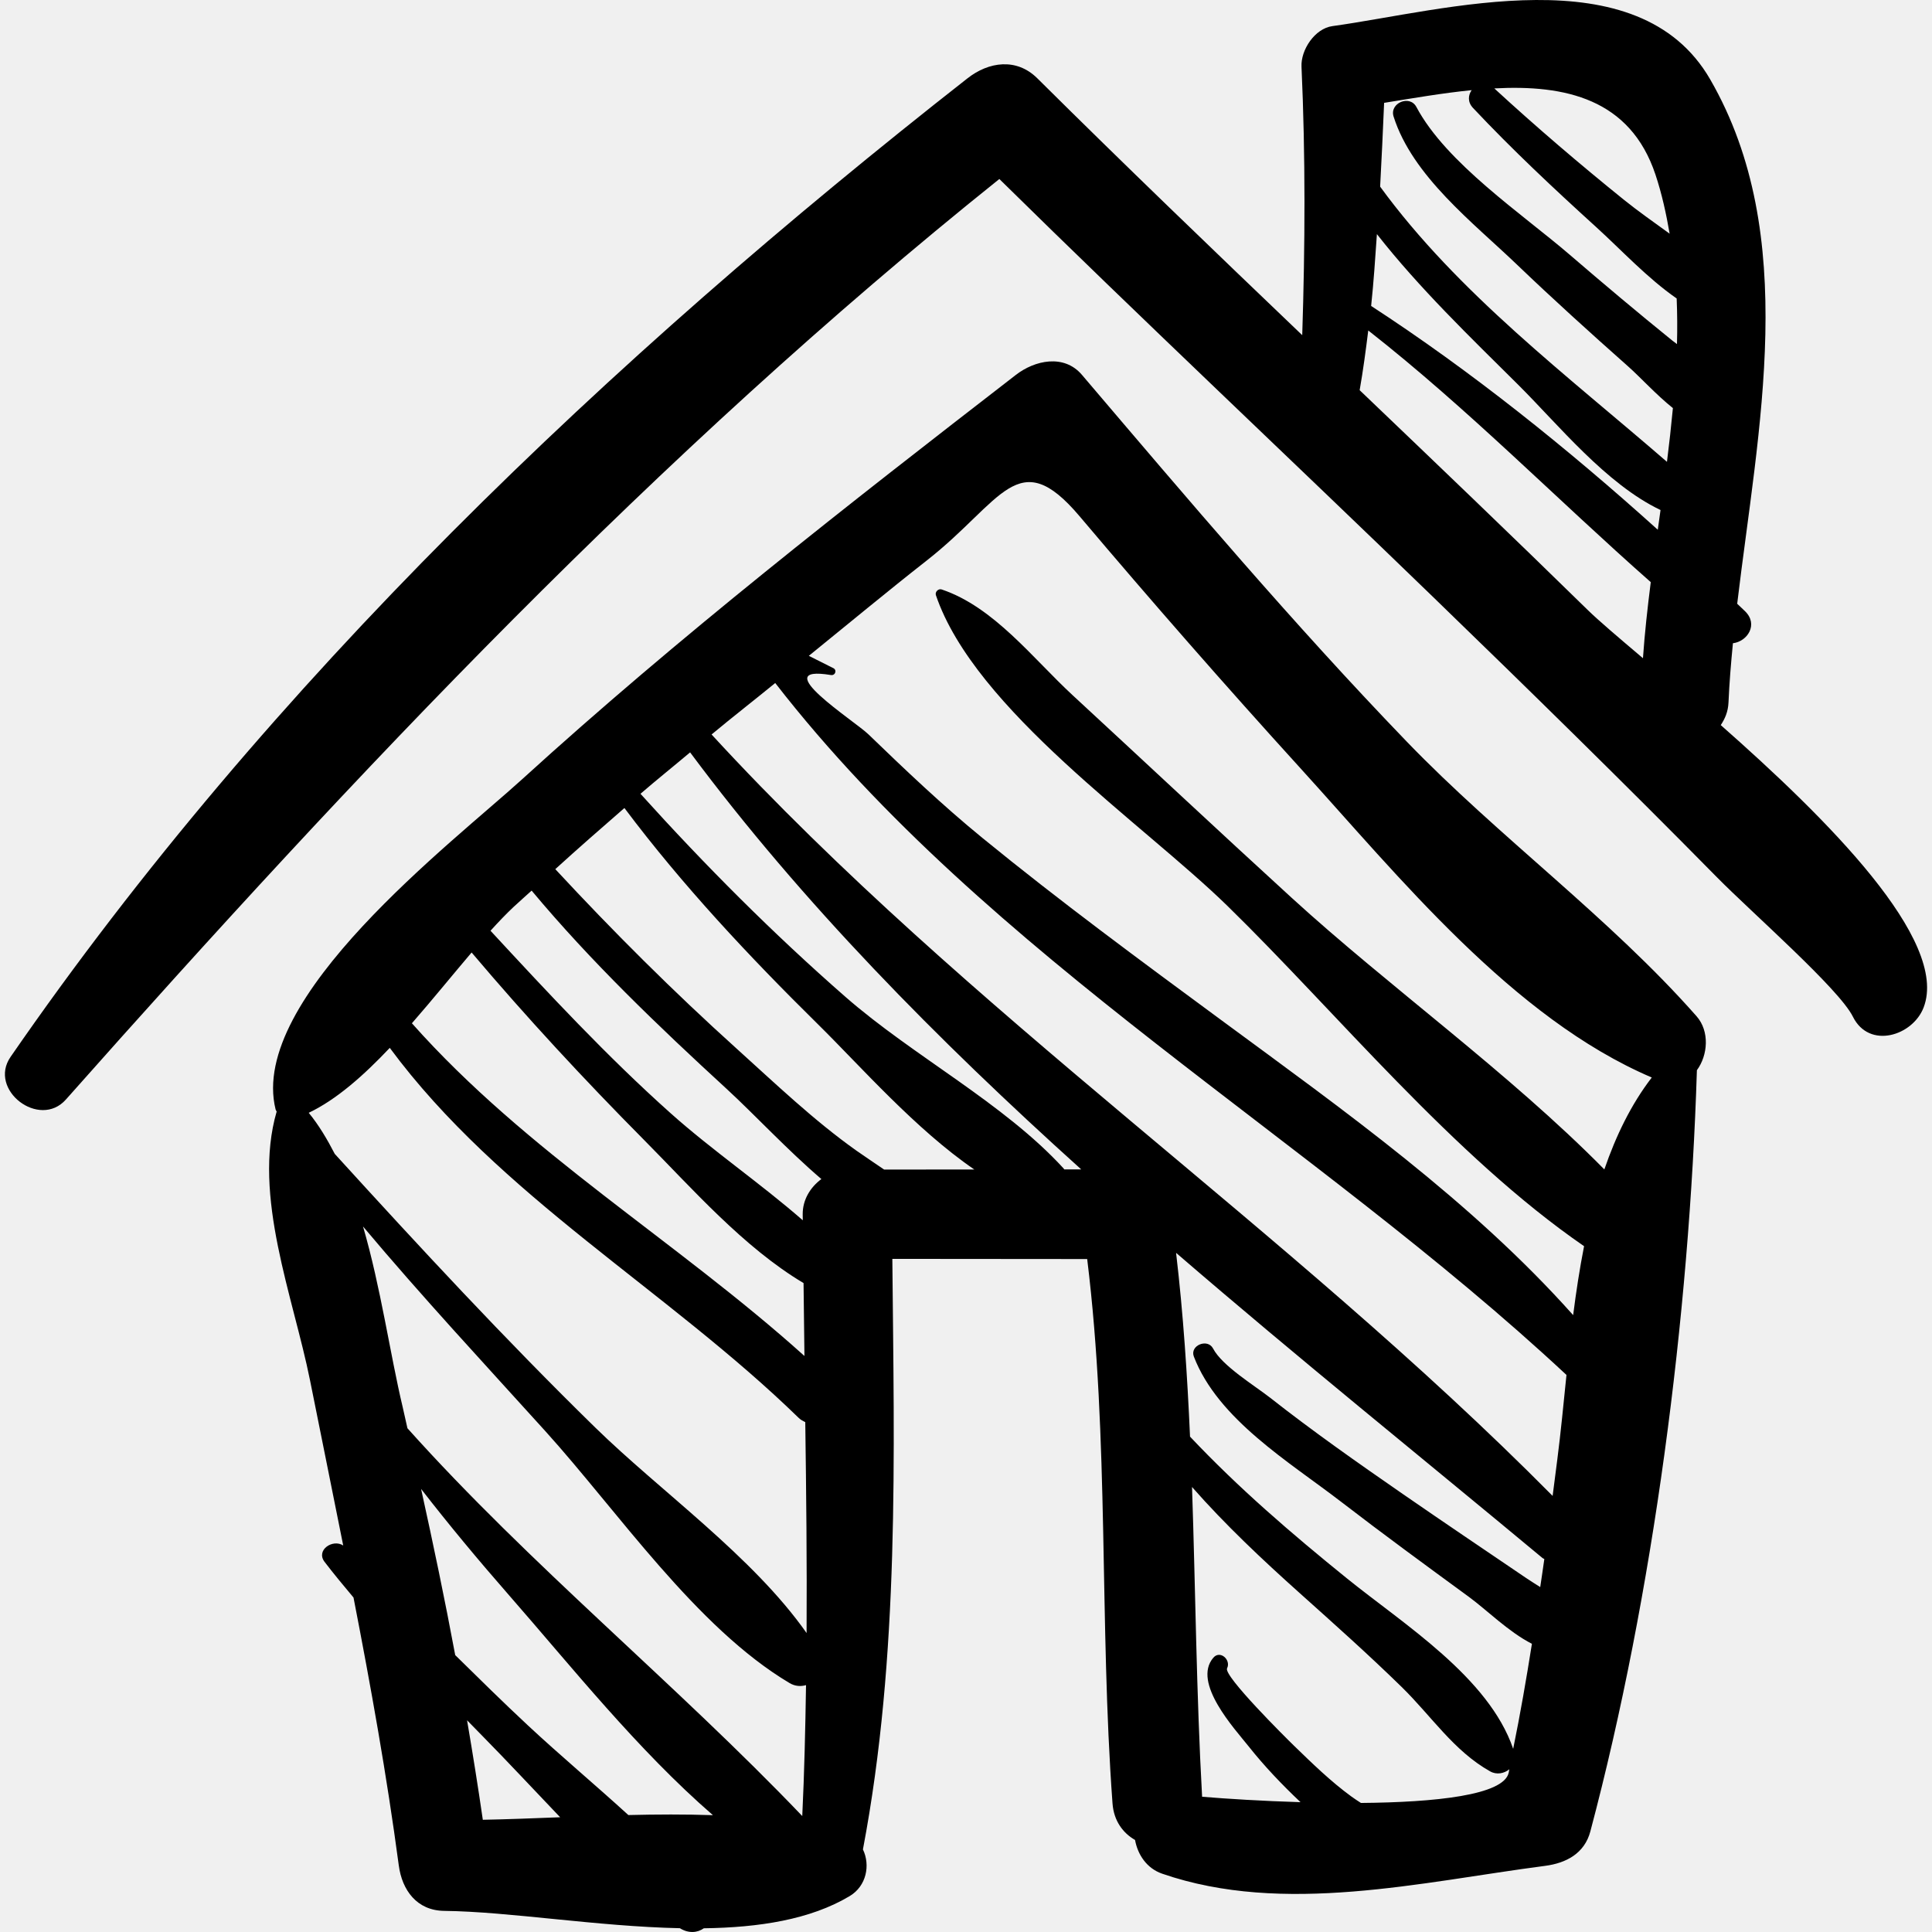
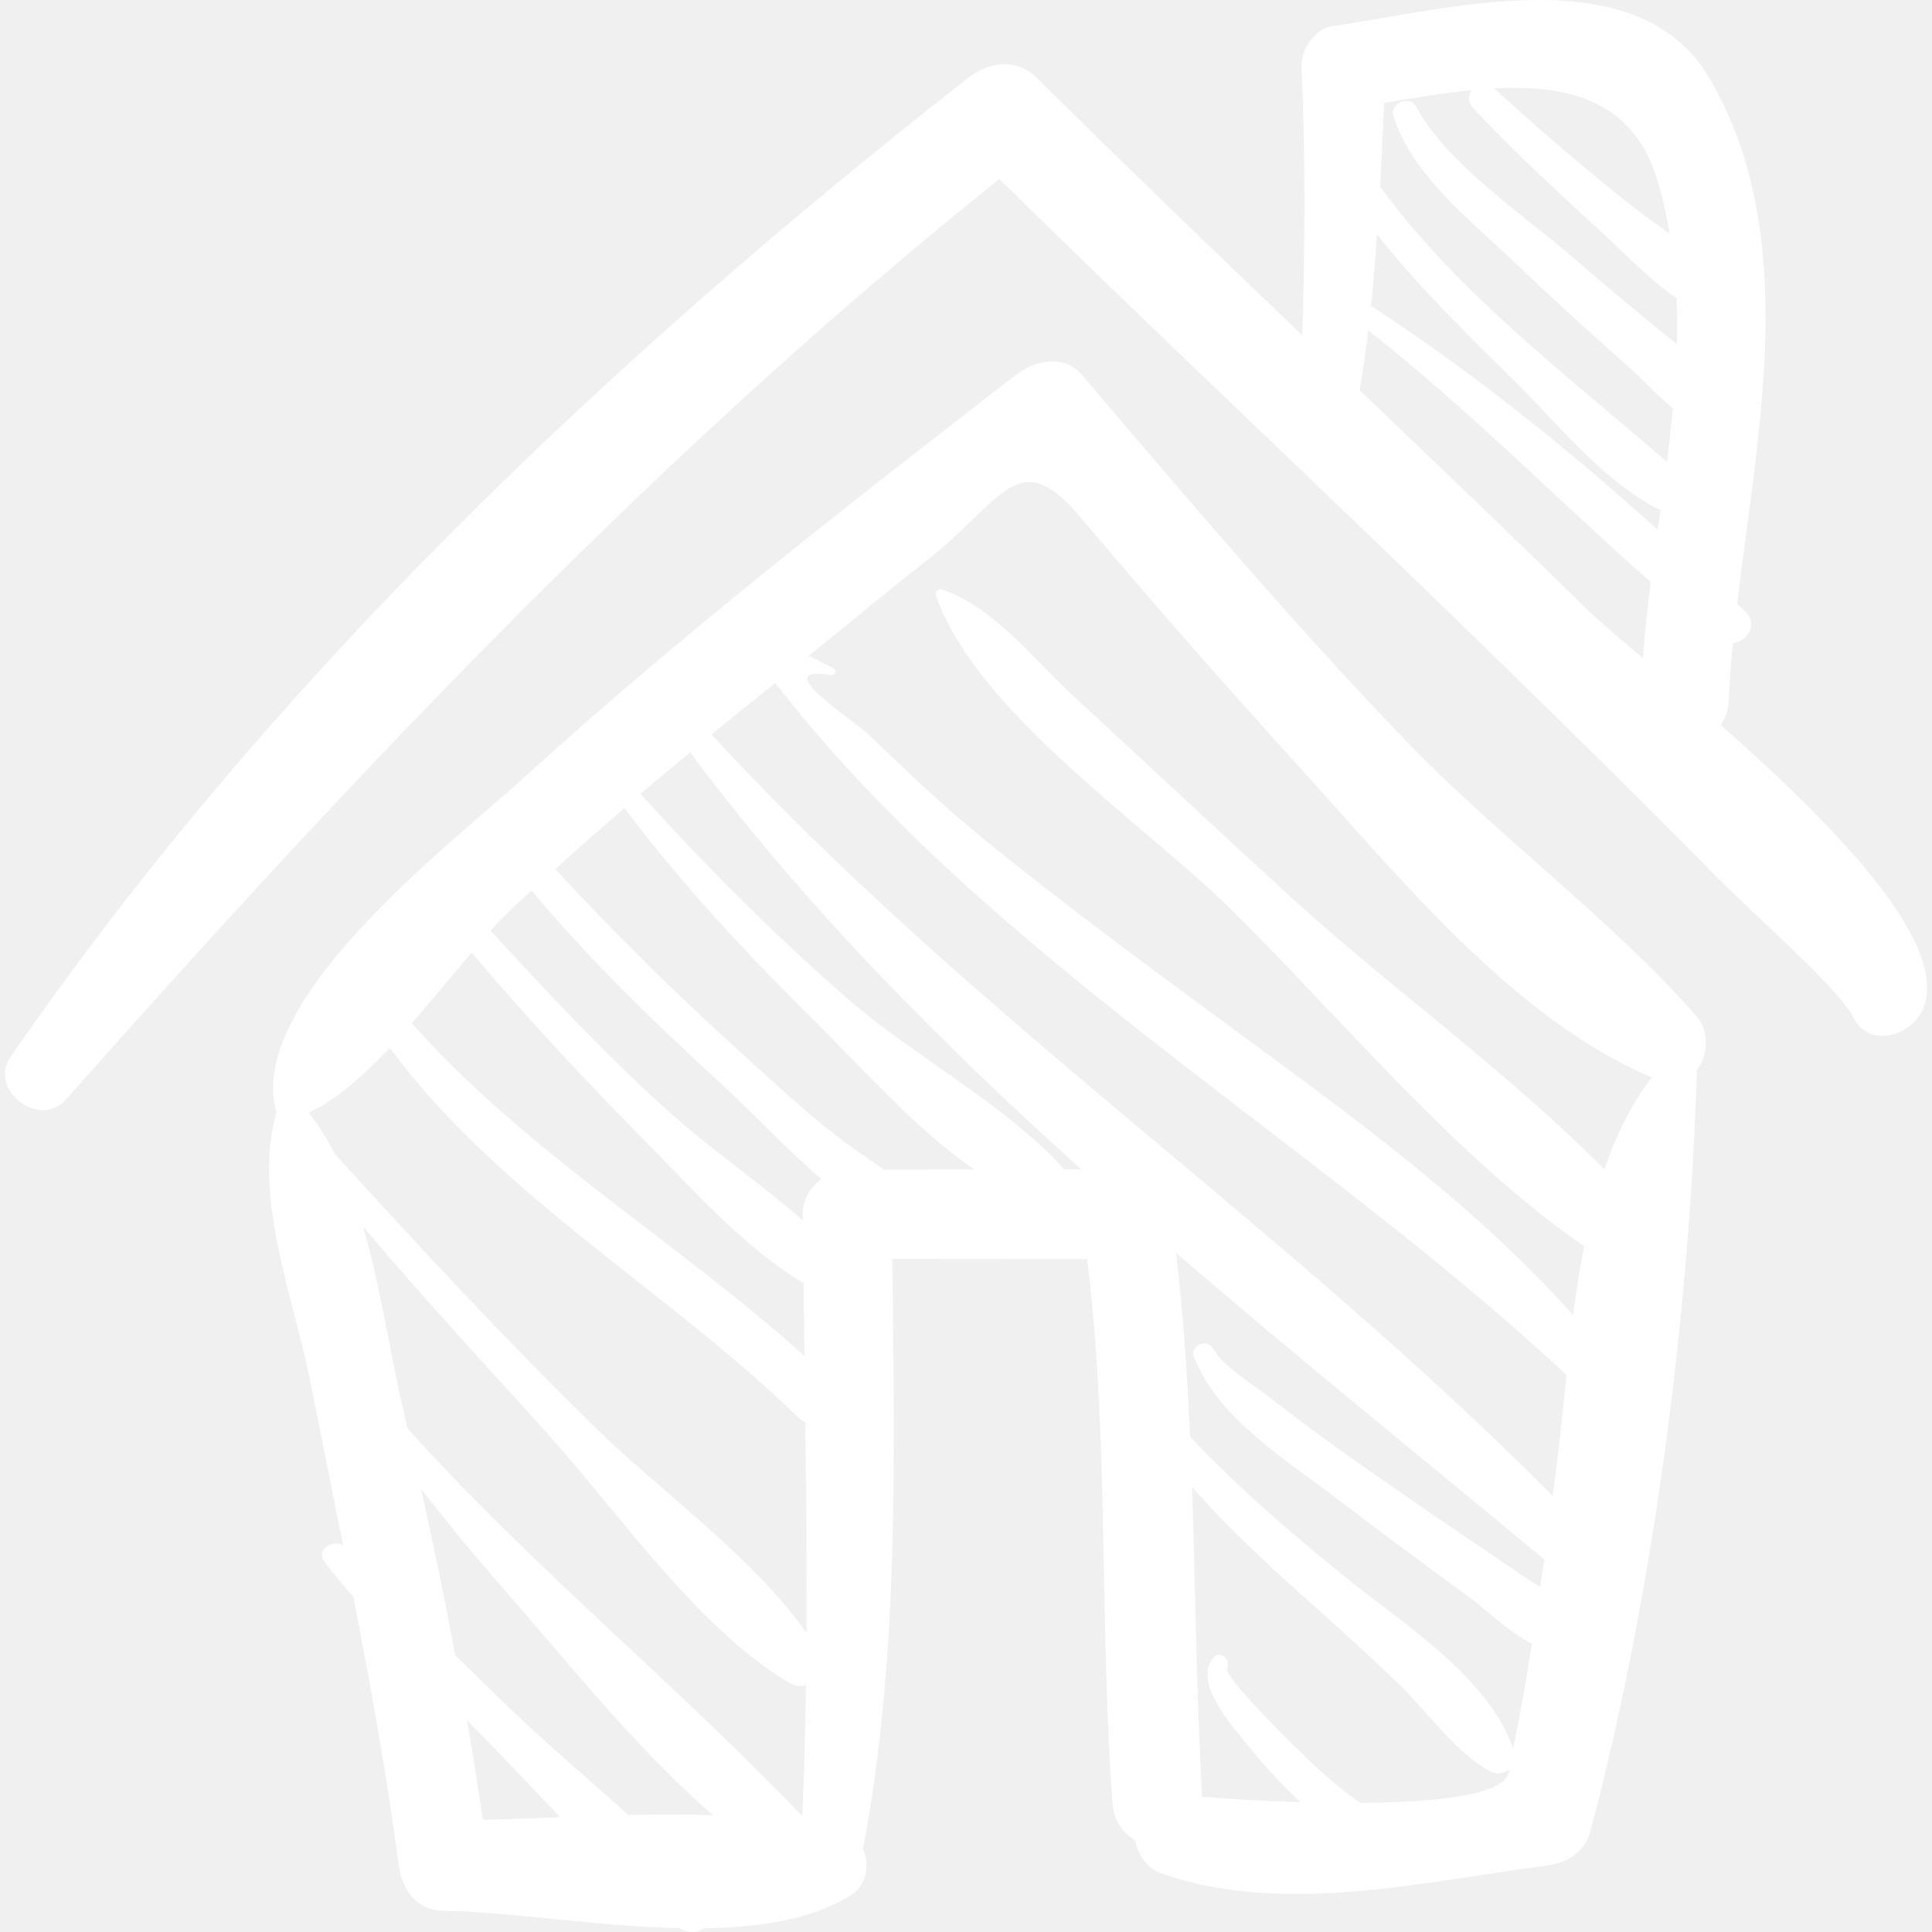
- <svg xmlns="http://www.w3.org/2000/svg" version="1.1" id="Capa_1" x="0px" y="0px" width="184.347px" height="184.347px" viewBox="0 0 184.347 184.347" style="enable-background:new 0 0 184.347 184.347;" xml:space="preserve">
+ <svg xmlns="http://www.w3.org/2000/svg" fill="#ffffff" version="1.1" id="Capa_1" x="0px" y="0px" width="184.347px" height="184.347px" viewBox="0 0 184.347 184.347" style="enable-background:new 0 0 184.347 184.347;" xml:space="preserve">
  <g>
    <g>
      <path d="M161.884,96.97c-8.263-9.382-18.898-17.122-27.656-26.208c-10.811-11.216-20.898-23.139-30.992-34.995    c-1.715-2.015-4.506-1.387-6.299,0c-16.07,12.429-32.124,24.94-47.156,38.623c-6.564,5.975-26.104,20.852-23.486,31.465    c0.019,0.076,0.07,0.137,0.103,0.206c-2.33,8.028,1.59,17.691,3.185,25.651c1.053,5.256,2.119,10.504,3.166,15.755    c-1.004-0.652-2.634,0.443-1.781,1.56c0.888,1.162,1.824,2.285,2.763,3.405c1.649,8.482,3.178,16.987,4.321,25.57    c0.314,2.362,1.732,4.3,4.329,4.329c6.233,0.072,14.607,1.49,22.492,1.654c0.834,0.521,1.678,0.438,2.285,0.007    c5.249-0.07,10.162-0.824,13.919-3.073c1.61-0.965,1.978-2.961,1.262-4.45c3.519-18.554,2.976-37.528,2.806-56.35l18.592,0.016    c2.12,17.229,1.144,34.65,2.417,51.948c0.123,1.666,1.001,2.825,2.149,3.483c0.254,1.396,1.111,2.708,2.588,3.217    c11.586,4.002,24.727,0.791,36.543-0.748c1.997-0.261,3.753-1.176,4.313-3.284c6.022-22.669,9.442-49.159,10.167-72.635    C162.969,100.687,163.143,98.399,161.884,96.97z M45,90.885c5.239,6.19,10.724,12.109,16.436,17.869    c4.605,4.643,9.501,10.255,15.237,13.674c0.03,2.317,0.052,4.64,0.085,6.956c-12.215-10.989-26.492-19.396-37.455-31.746    C41.284,95.367,43.184,93.02,45,90.885z M46.07,173.64c-0.46-3.172-0.965-6.337-1.504-9.495c0.464,0.472,0.926,0.947,1.39,1.419    c2.485,2.524,4.968,5.195,7.491,7.834C50.928,173.496,48.451,173.594,46.07,173.64z M59.957,173.188    c-3.186-2.908-6.516-5.694-9.577-8.547c-2.358-2.197-4.65-4.457-6.945-6.715c-0.987-5.305-2.094-10.586-3.256-15.856    c2.672,3.444,5.473,6.808,8.398,10.151c5.932,6.779,12.276,14.764,19.449,20.979C65.371,173.11,62.666,173.122,59.957,173.188z     M76.55,173.282c-12.105-12.666-25.931-23.896-37.674-37.003c-0.158-0.676-0.295-1.356-0.456-2.031    c-1.204-5.064-2.084-11.397-3.78-17.219c5.602,6.671,11.55,13.067,17.386,19.517c6.909,7.637,14.416,18.763,23.318,24.051    c0.525,0.312,1.07,0.335,1.565,0.194C76.843,164.95,76.751,169.111,76.55,173.282z M56.788,136.204    c-8.605-8.416-16.753-17.214-24.847-26.104c-0.728-1.407-1.522-2.751-2.483-3.919c2.645-1.261,5.236-3.554,7.733-6.196    c10.464,14.149,26.523,23.129,39.022,35.31c0.198,0.193,0.412,0.294,0.624,0.402c0.093,6.711,0.165,13.415,0.126,20.124    C71.822,148.502,63.027,142.306,56.788,136.204z M76.592,115.858c0.001,0.193,0.006,0.385,0.007,0.578    c-4.061-3.544-8.653-6.679-12.621-10.225c-6.066-5.418-11.652-11.433-17.175-17.401c0.744-0.822,1.471-1.585,2.176-2.249    c0.572-0.539,1.171-1.049,1.747-1.582c5.668,6.788,12.08,12.926,18.588,18.901c2.686,2.468,5.765,5.803,9.06,8.623    C77.322,113.284,76.584,114.473,76.592,115.858z M84.362,111.597c-0.874-0.603-1.765-1.185-2.632-1.797    c-4.076-2.889-7.784-6.441-11.487-9.783c-6.009-5.422-11.756-11.15-17.258-17.085c2.169-1.976,4.382-3.905,6.596-5.833    c5.535,7.381,11.931,14.195,18.481,20.649c4.021,3.963,9.301,10.008,14.903,13.842C90.097,111.593,87.229,111.595,84.362,111.597z     M101.549,111.582c-0.024-0.027-0.033-0.06-0.059-0.088c-5.707-6.236-14.356-10.723-20.81-16.367    c-6.939-6.069-13.402-12.555-19.567-19.385c1.556-1.343,3.162-2.628,4.736-3.953c10.672,14.343,23.605,27.441,37.318,39.791    L101.549,111.582z M143.957,169.147c-0.472,2.148-6.997,2.827-14.099,2.887c-0.315-0.204-0.632-0.41-0.934-0.631    c-1.944-1.421-3.707-3.136-5.432-4.81c-0.815-0.791-6.764-6.692-6.408-7.404c0.401-0.806-0.662-1.771-1.312-1.013    c-2.041,2.381,2.038,6.783,3.354,8.439c1.515,1.909,3.197,3.673,4.967,5.345c-3.619-0.109-7.006-0.319-9.391-0.519    c-0.549-9.845-0.629-19.709-0.962-29.555c3.177,3.612,6.707,6.931,10.289,10.137c3.282,2.938,6.562,5.864,9.714,8.944    c2.831,2.765,4.973,6.109,8.447,8.055c0.62,0.348,1.334,0.201,1.827-0.202C143.994,168.93,143.98,169.039,143.957,169.147z     M146.965,151.435c-0.456-0.29-0.913-0.572-1.338-0.86c-3.938-2.672-7.886-5.332-11.801-8.039    c-4.271-2.956-8.539-5.949-12.624-9.161c-1.475-1.158-4.588-3.042-5.454-4.704c-0.521-0.995-2.243-0.296-1.833,0.772    c2.304,5.993,9.111,10.051,14.05,13.854c4.013,3.092,8.104,6.081,12.191,9.071c1.688,1.234,3.804,3.358,6.016,4.478    c-0.53,3.352-1.109,6.696-1.788,10.023c-2.338-6.841-10.455-11.89-15.858-16.259c-5.314-4.297-10.353-8.628-14.976-13.529    c-0.26-5.856-0.645-11.707-1.331-17.538c11.645,10.043,23.587,19.657,34.962,29.12c0.056,0.047,0.118,0.058,0.175,0.099    C147.238,149.654,147.091,150.541,146.965,151.435z M148.6,139.217c-0.151,1.173-0.302,2.346-0.452,3.519    c-25.45-25.706-55.614-45.865-80.251-72.654c2.002-1.668,4.058-3.26,6.074-4.91c20.37,26.251,51.32,43.464,75.498,66.022    C149.185,133.978,148.924,136.696,148.6,139.217z M150.107,125.485c-9.715-10.894-21.87-19.524-33.565-28.14    c-7.71-5.681-15.41-11.35-22.828-17.412c-3.795-3.102-7.339-6.472-10.86-9.873c-1.309-1.265-9.793-6.674-3.576-5.651    c0.449,0.074,0.617-0.52,0.188-0.68c-0.763-0.383-1.526-0.767-2.289-1.151c3.756-3.045,7.48-6.137,11.277-9.116    c7.192-5.642,8.674-11.16,14.554-4.206c6.869,8.124,13.872,16.126,21.029,23.997c9.473,10.416,20.311,23.9,33.572,29.559    c-1.984,2.581-3.424,5.572-4.526,8.771c-9.15-9.271-20.541-17.425-29.833-25.914c-7.008-6.403-13.931-12.896-20.904-19.335    c-3.781-3.492-7.506-8.416-12.496-10.09c-0.313-0.105-0.655,0.234-0.548,0.548c3.716,10.935,19.747,21.768,27.813,29.643    c10.399,10.153,21.552,23.873,34.033,32.473C150.722,121.08,150.385,123.286,150.107,125.485z" />
      <path d="M164.191,69.187c0.396-0.594,0.7-1.277,0.738-2.158c0.079-1.85,0.236-3.742,0.423-5.653    c1.384-0.167,2.457-1.795,1.152-3.059c-0.244-0.236-0.499-0.472-0.745-0.708c1.999-16.768,6.023-35.125-2.572-50.026    c-6.903-11.967-25.412-6.556-36.054-5.091c-1.684,0.232-3.02,2.271-2.946,3.87c0.386,8.555,0.344,17.079,0.069,25.619    c-8.483-8.112-16.95-16.242-25.278-24.51c-1.986-1.971-4.636-1.587-6.66,0c-34.128,26.751-66.589,57.56-91.31,93.375    c-2.172,3.146,2.756,6.914,5.277,4.071c27.827-31.366,56.31-61.591,89.07-87.837c13.664,13.45,27.652,26.58,41.423,39.919    c9.103,8.816,18.158,17.681,27.05,26.709c3.308,3.357,11.654,10.647,12.97,13.3c1.558,3.144,5.719,1.828,6.752-0.883    C185.995,89.707,174.317,78.11,164.191,69.187z M157.959,16.655c0.617,1.852,1.027,3.741,1.354,5.643    c-1.495-1.086-3.007-2.142-4.37-3.241c-4.227-3.41-8.363-6.944-12.36-10.621C149.338,8.07,155.546,9.423,157.959,16.655z     M156.767,62.805c-2.356-1.995-4.247-3.6-5.288-4.62c-7.192-7.041-14.467-13.999-21.744-20.955    c0.333-1.895,0.585-3.796,0.821-5.698c9.527,7.47,17.94,16.062,26.956,24.015C157.203,57.987,156.933,60.412,156.767,62.805z     M158.182,50.547c-8.58-7.738-17.849-15.173-27.351-21.354c0.242-2.279,0.391-4.567,0.55-6.854    c4.051,5.161,8.896,9.82,13.463,14.356c3.82,3.793,8.395,9.492,13.6,11.97C158.356,49.292,158.27,49.92,158.182,50.547z     M132.972,11.119c1.802,5.69,7.612,10.139,11.762,14.119c3.452,3.309,7.003,6.517,10.58,9.69c1.249,1.108,2.718,2.74,4.31,4.012    c-0.162,1.707-0.349,3.417-0.566,5.128c-9.468-8.208-19.957-16.097-27.369-26.259c0.142-2.662,0.27-5.325,0.38-7.995    c2.668-0.432,5.527-0.928,8.352-1.212c-0.333,0.476-0.402,1.13,0.126,1.693c3.741,3.981,7.729,7.716,11.772,11.387    c2.368,2.151,4.872,4.861,7.665,6.797c0.059,1.443,0.069,2.894,0.029,4.352c-0.143-0.11-0.296-0.217-0.435-0.328    c-3.307-2.674-6.562-5.412-9.786-8.186c-4.51-3.881-11.8-8.753-14.646-14.114C134.512,9.014,132.565,9.834,132.972,11.119z" />
    </g>
  </g>
  <g>
</g>
  <g>
</g>
  <g>
</g>
  <g>
</g>
  <g>
</g>
  <g>
</g>
  <g>
</g>
  <g>
</g>
  <g>
</g>
  <g>
</g>
  <g>
</g>
  <g>
</g>
  <g>
</g>
  <g>
</g>
  <g>
</g>
</svg>
